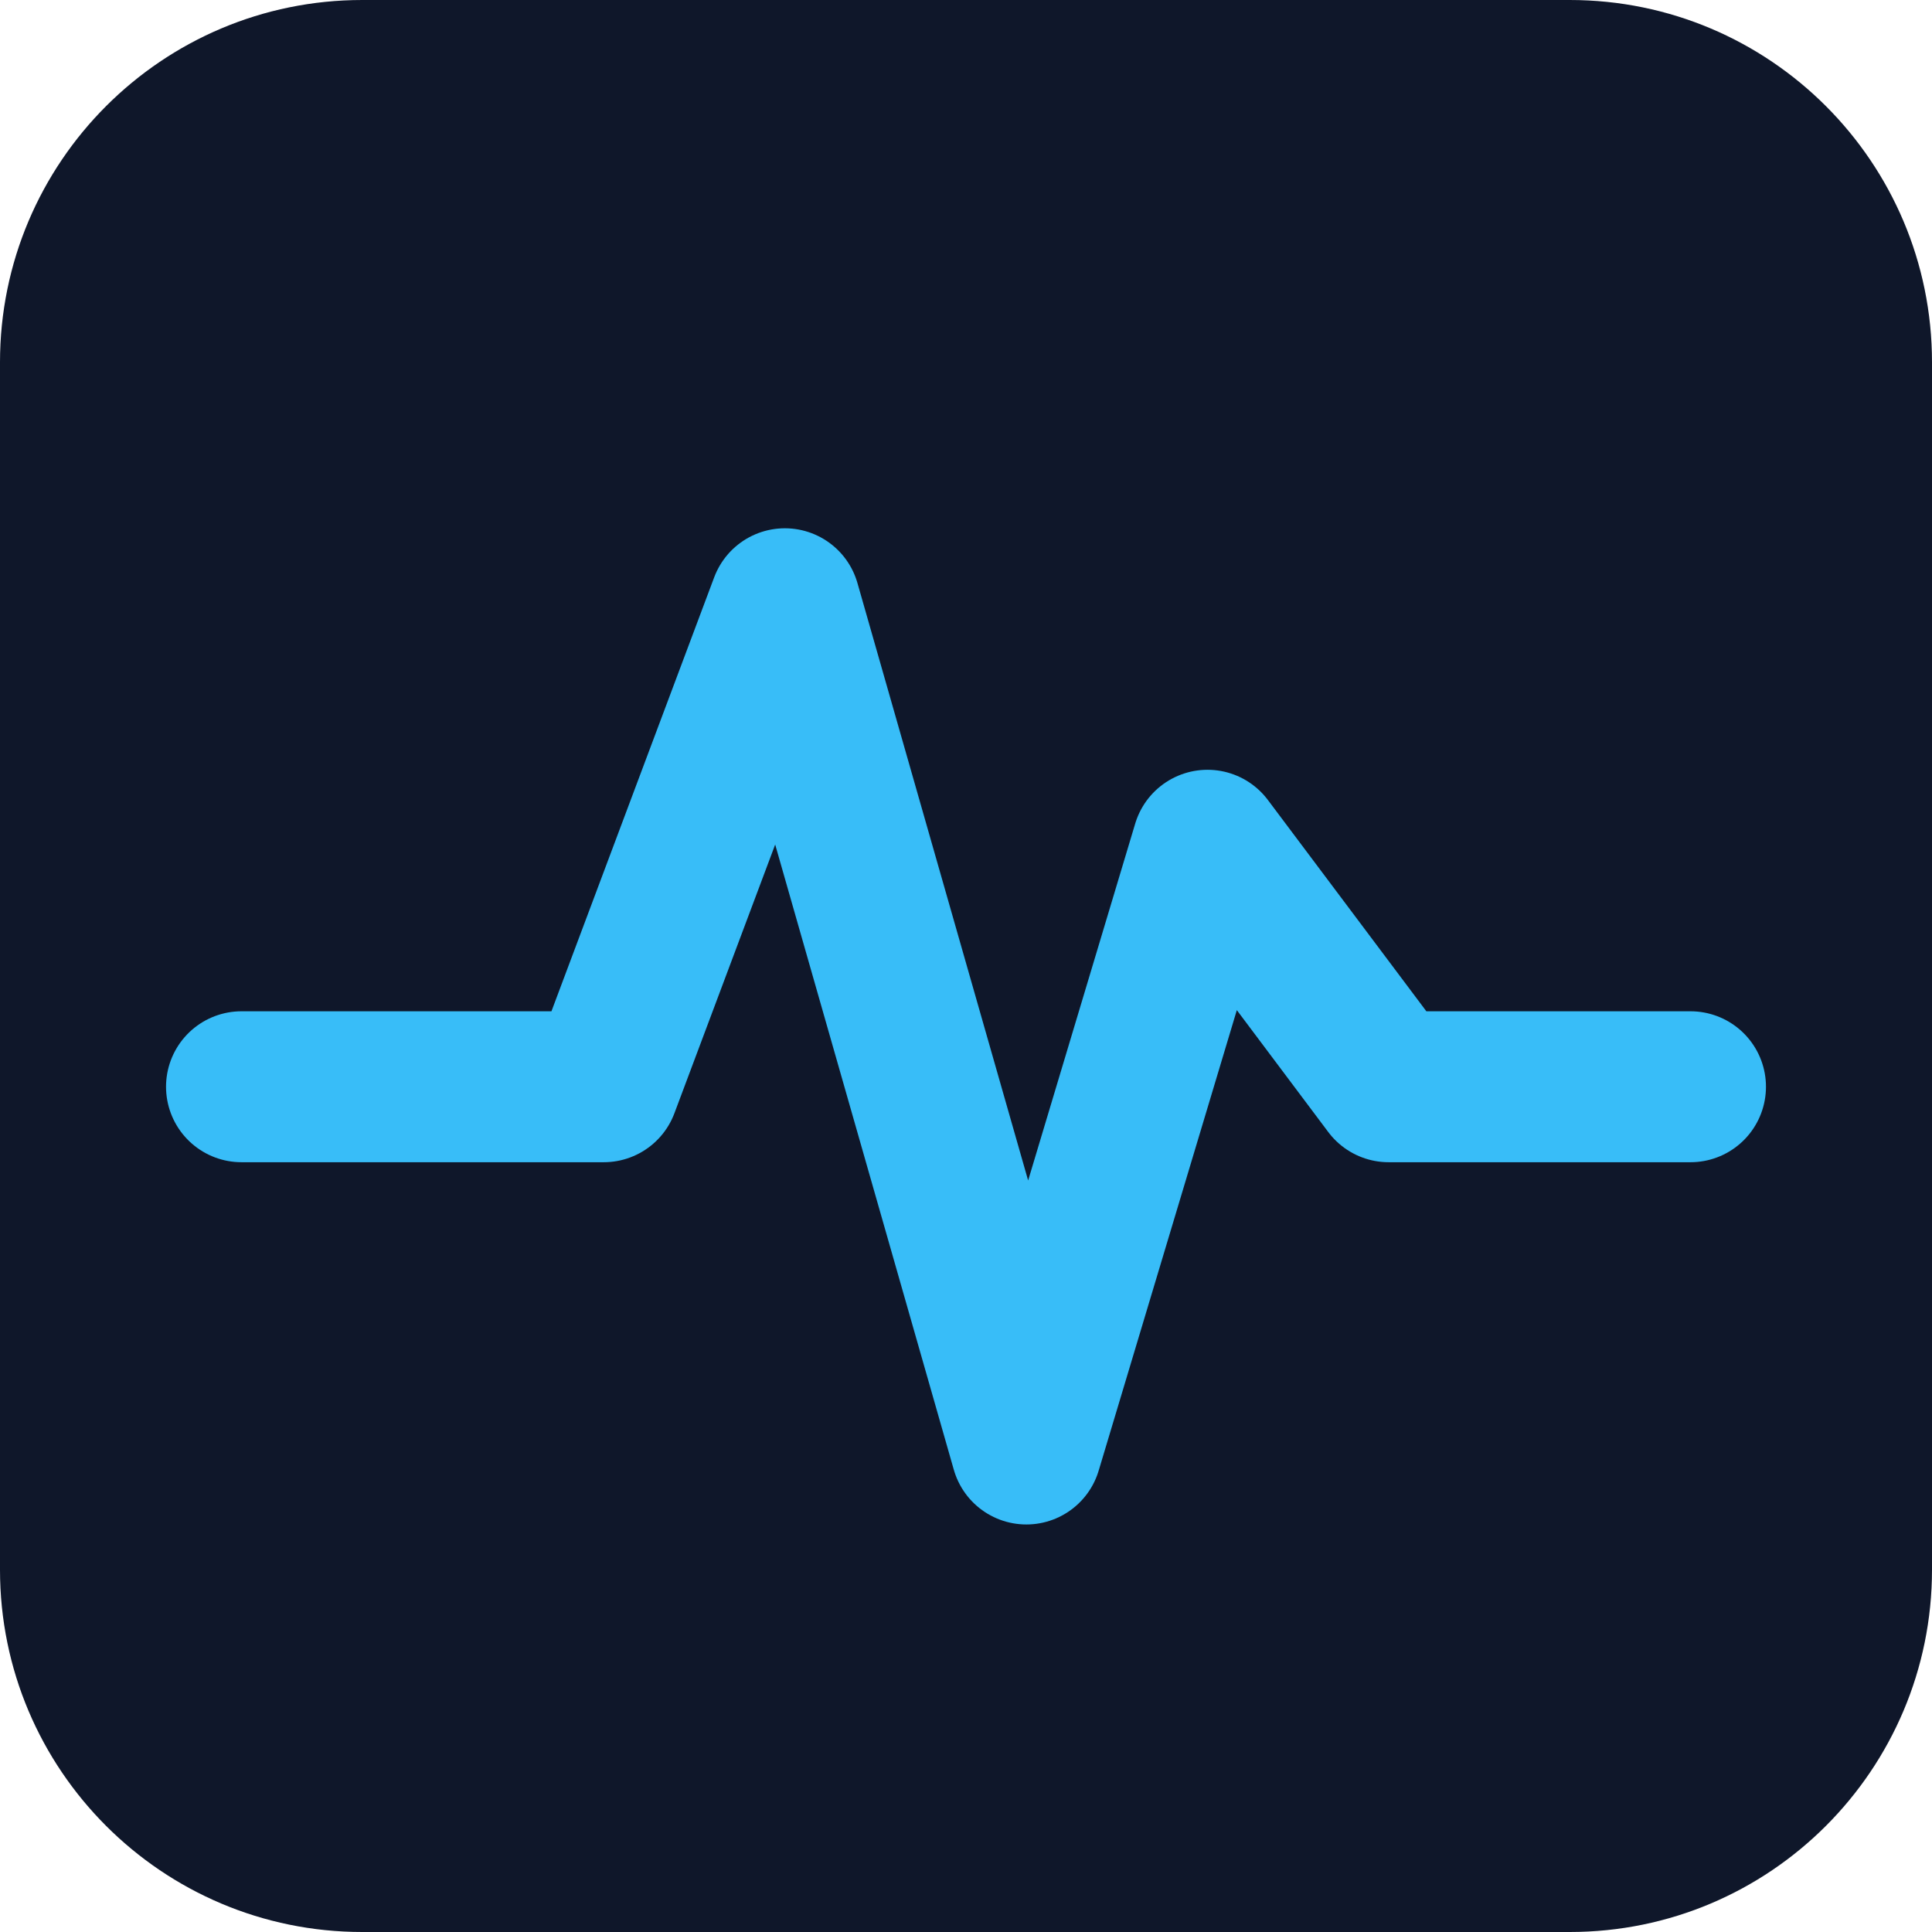
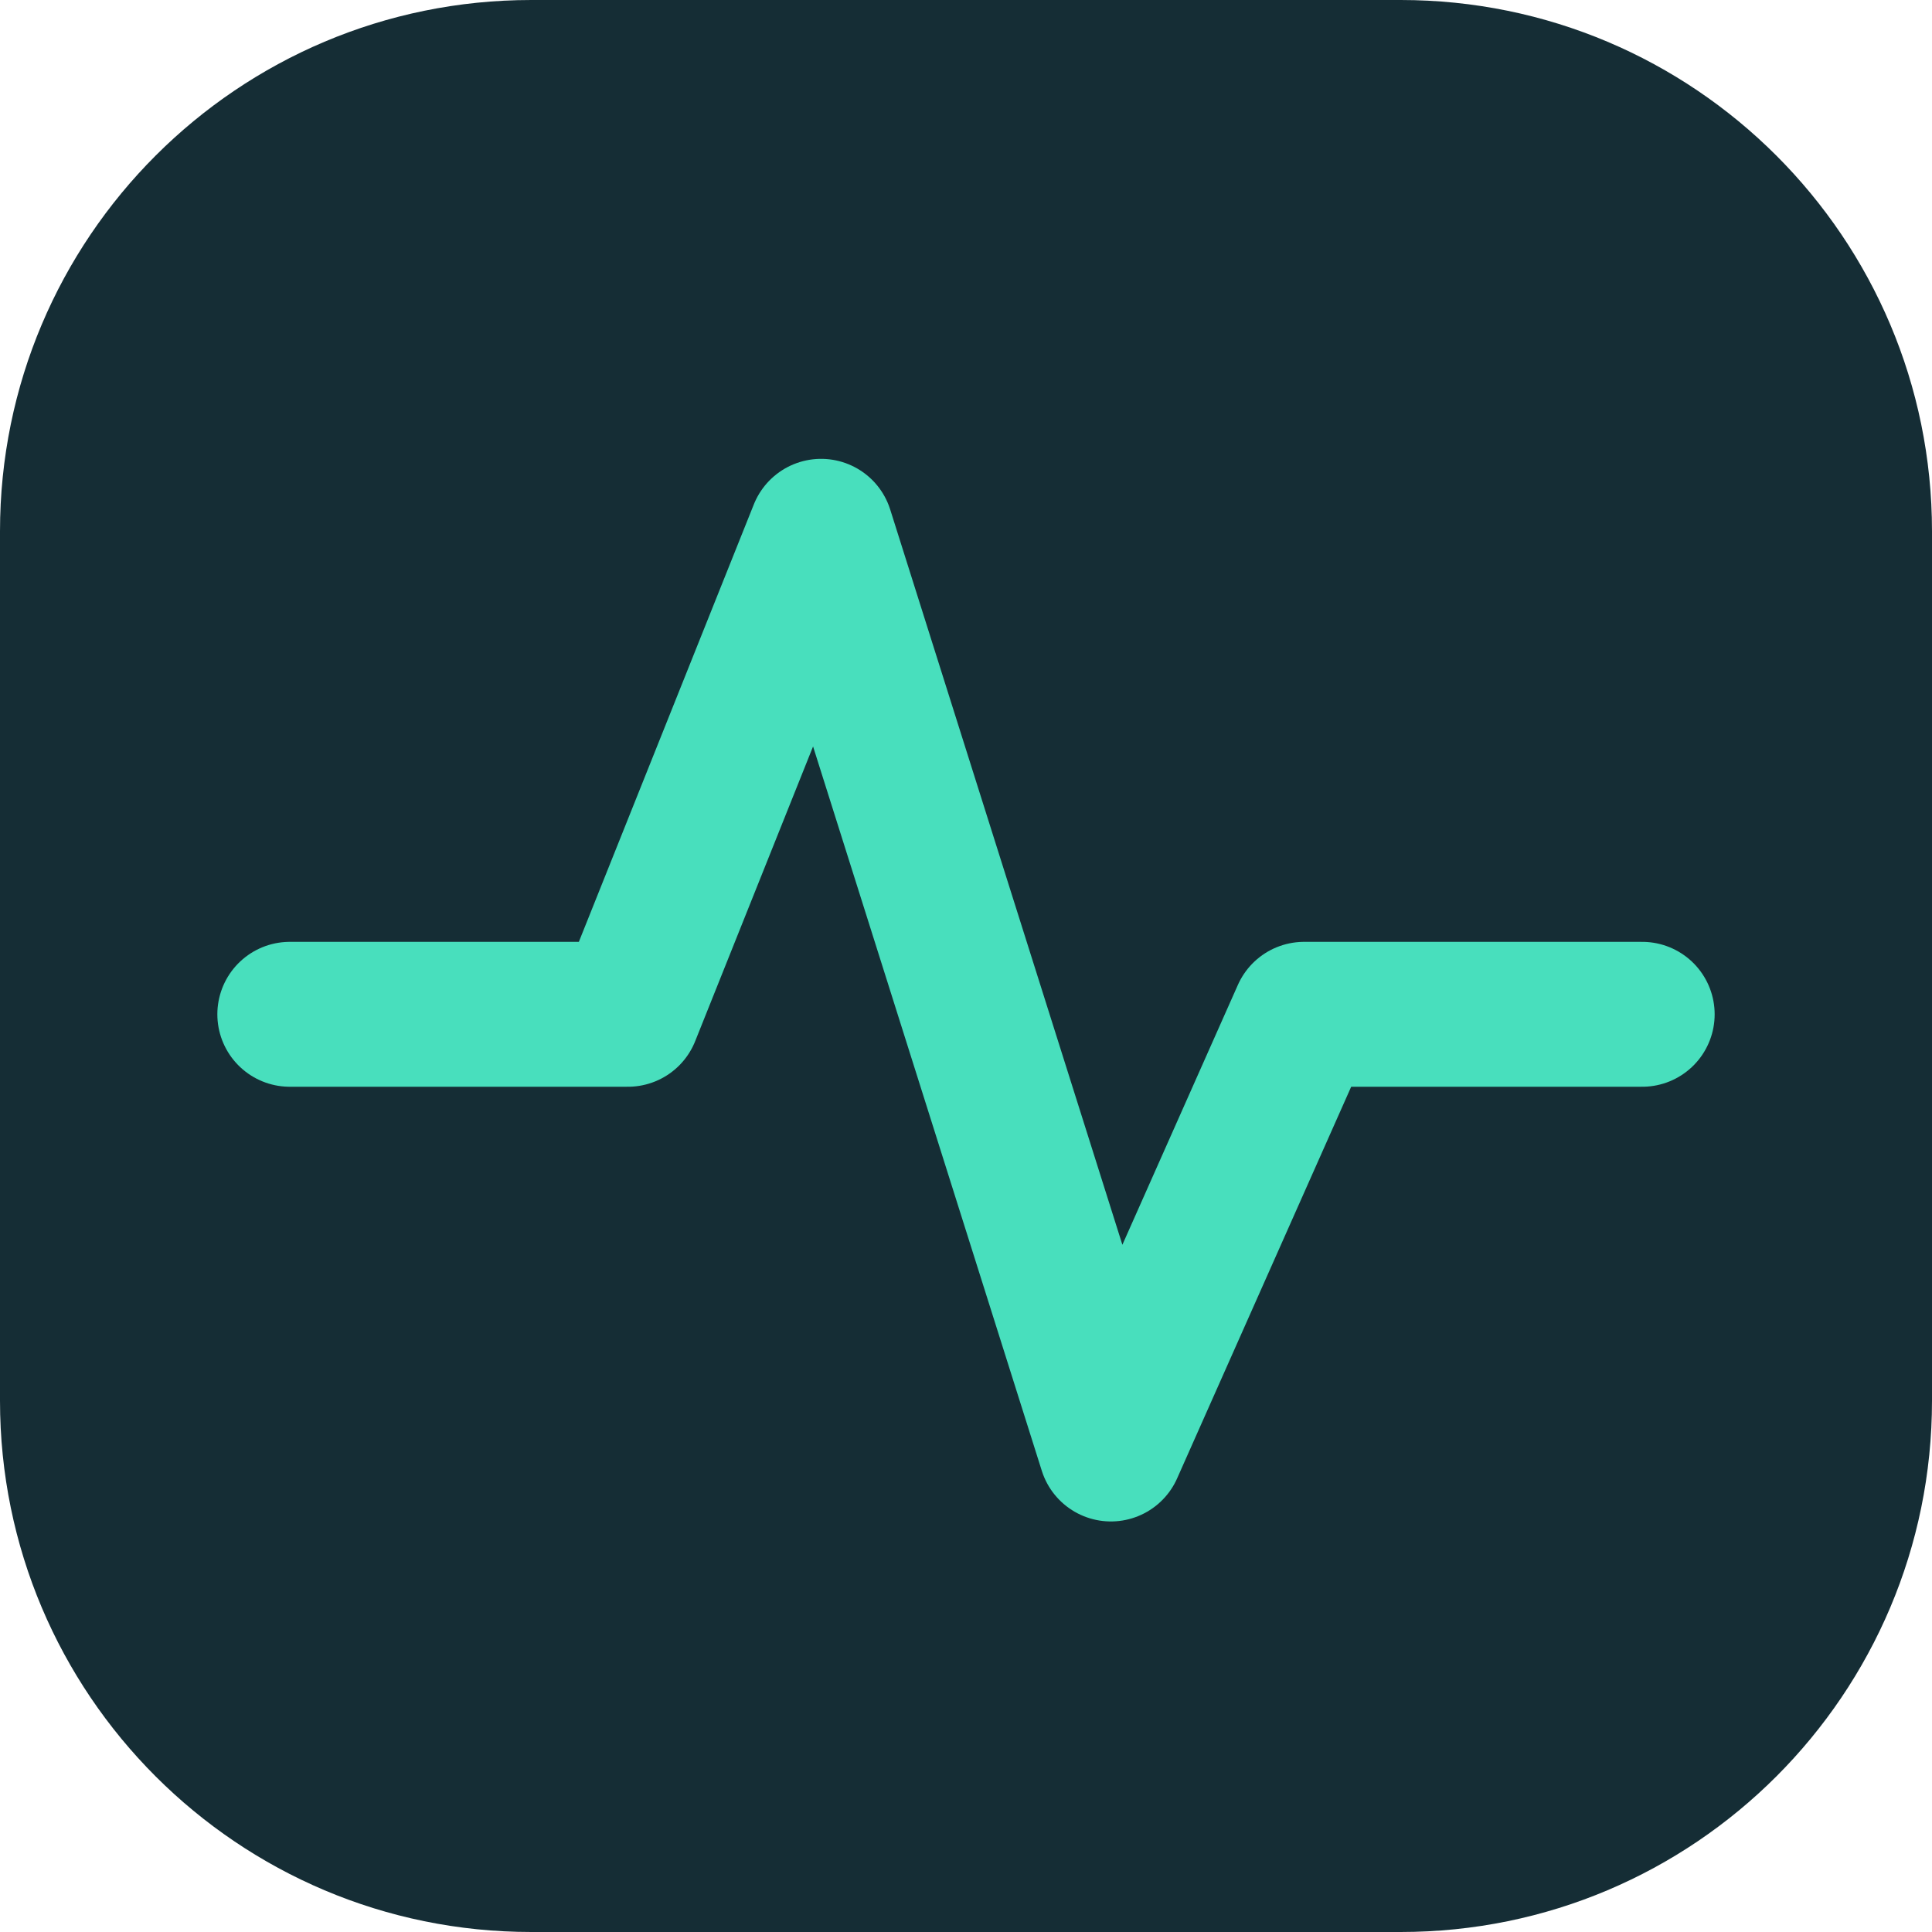
- <svg xmlns="http://www.w3.org/2000/svg" viewBox="0 0 32 32">
-   <rect width="32" height="32" rx="6" fill="#0f172a" />
-   <polyline points="4,18 10,18 13,10 17,24 20,14 23,18 28,18" fill="none" stroke="#38bdf8" stroke-width="2.5" stroke-linecap="round" stroke-linejoin="round" />
+ <svg xmlns="http://www.w3.org/2000/svg" viewBox="0 0 40 40">
+   <rect width="40" height="40" rx="11" fill="#152d35" />
+   <path d="M6 21h7l4-10 6 19 4-9h7" fill="none" stroke="#48dfbd" stroke-width="3" stroke-linecap="round" stroke-linejoin="round" />
</svg>
